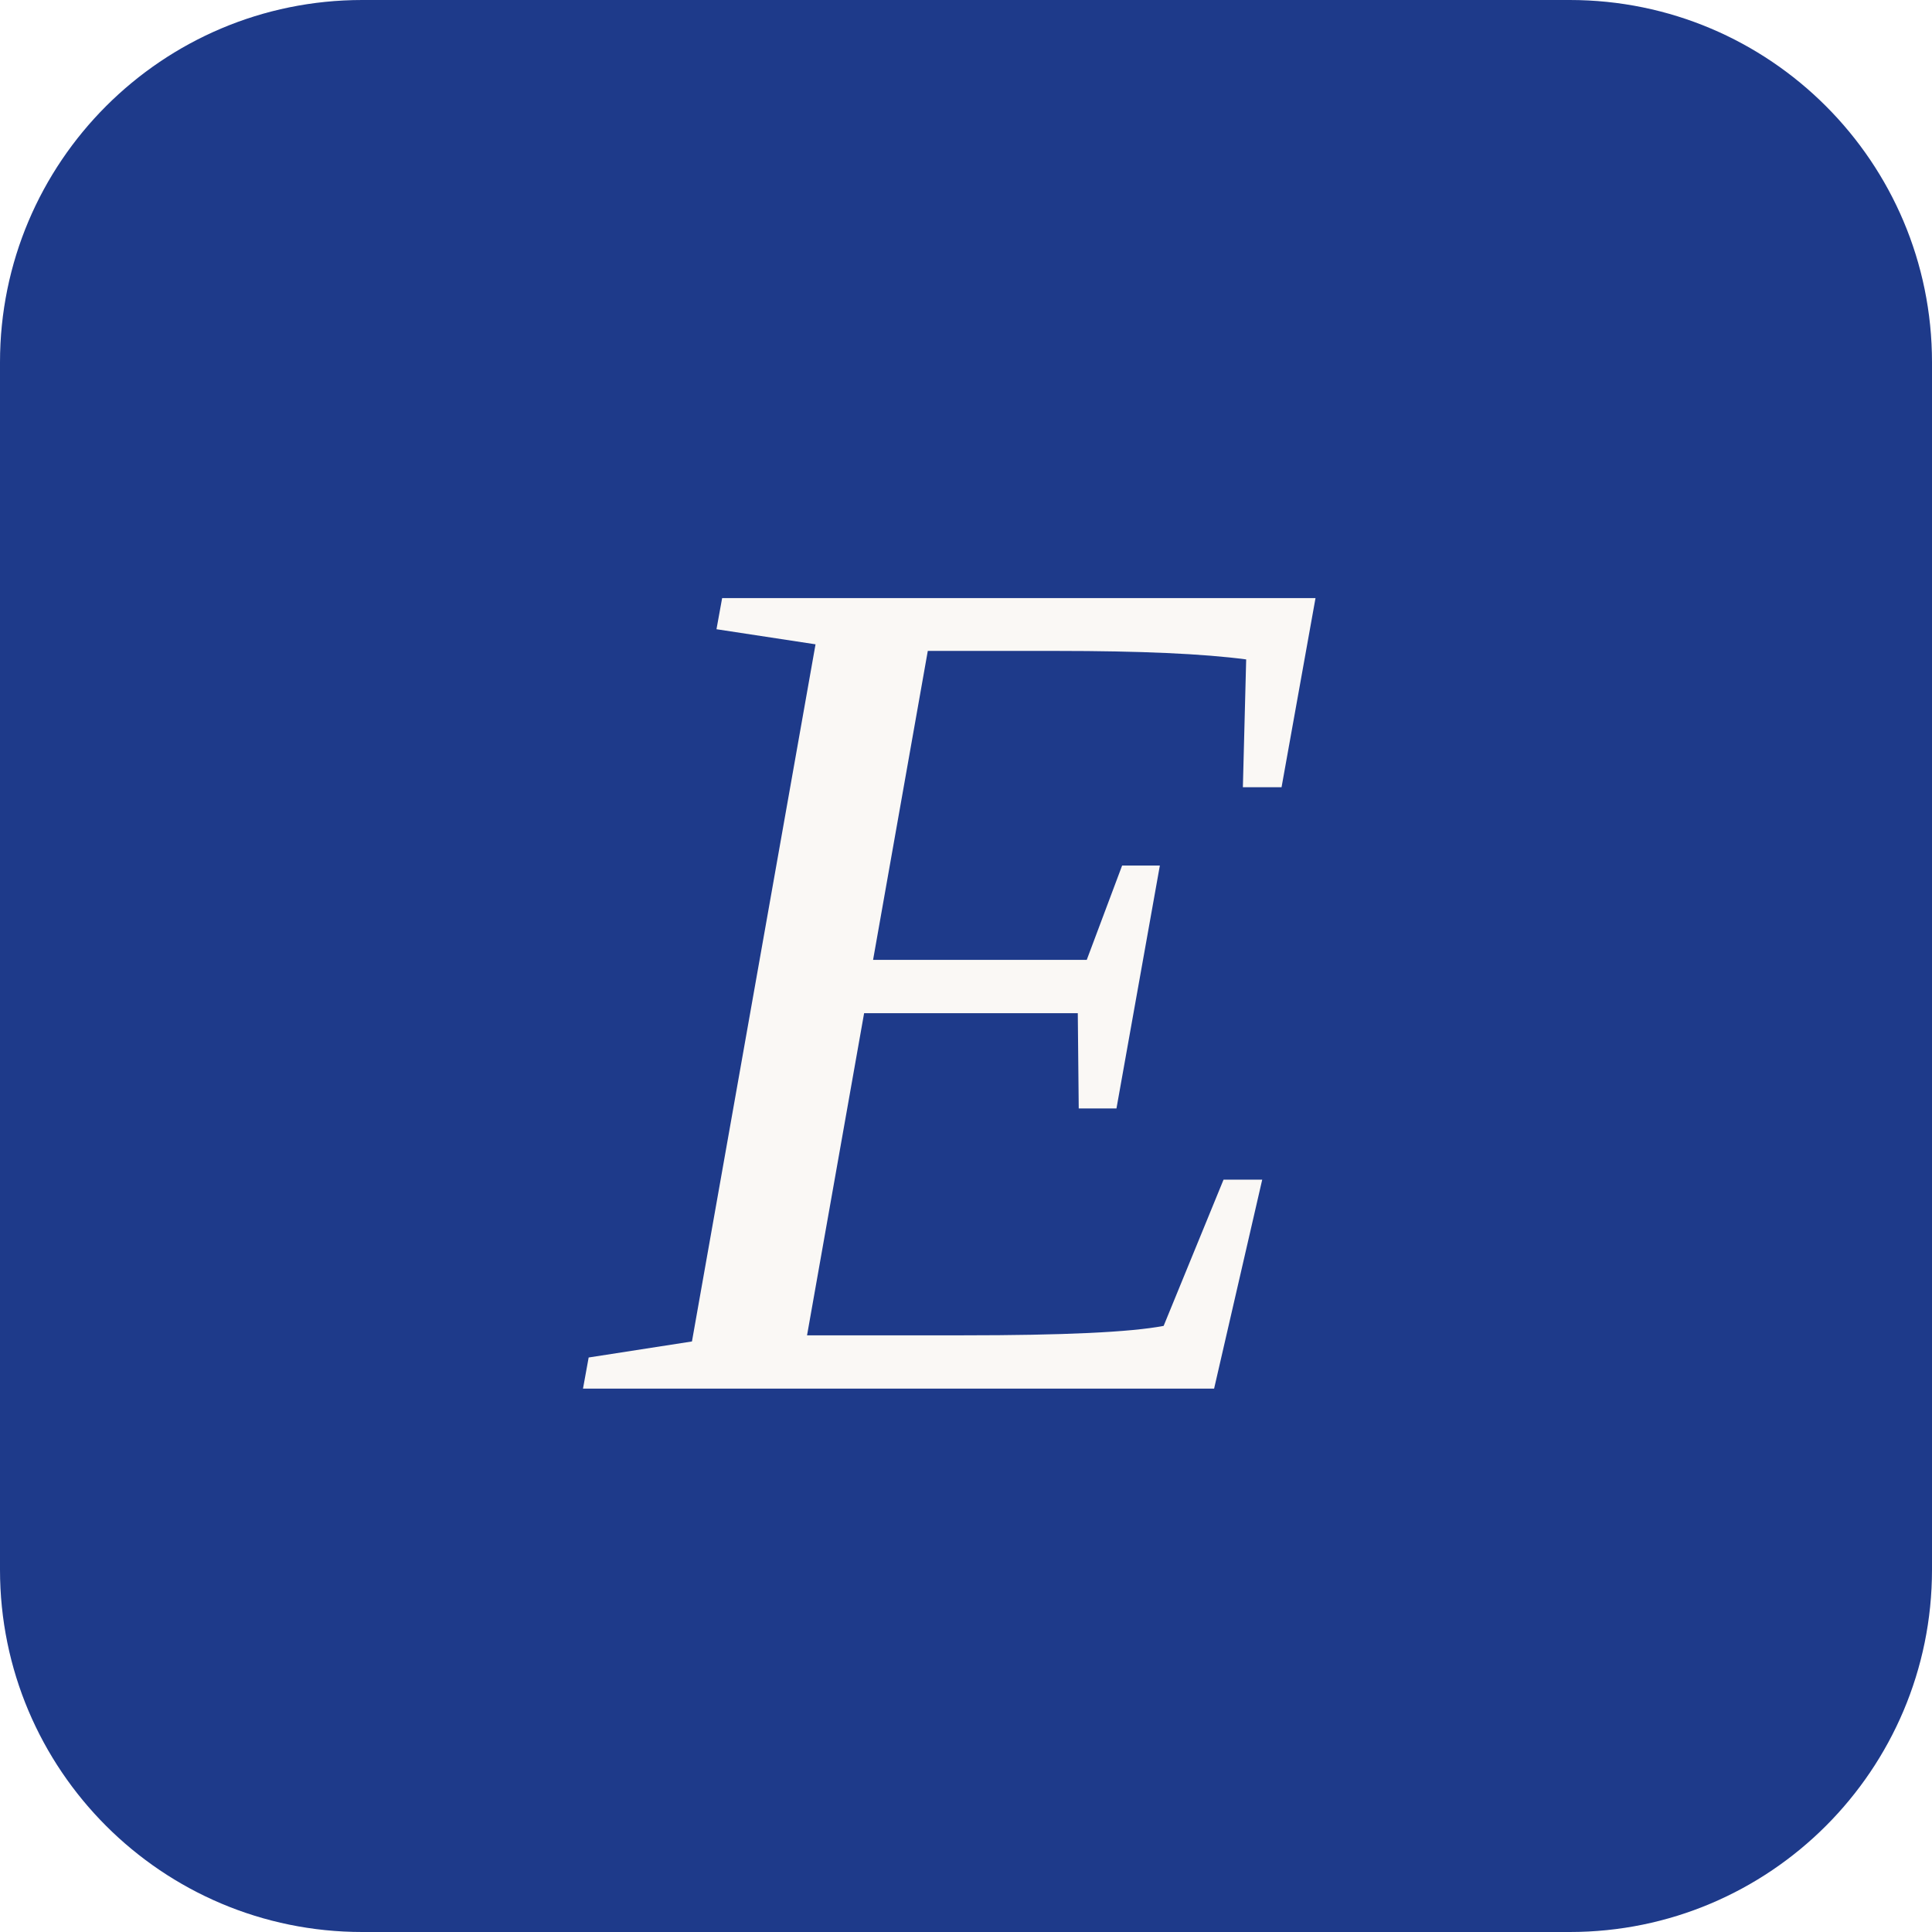
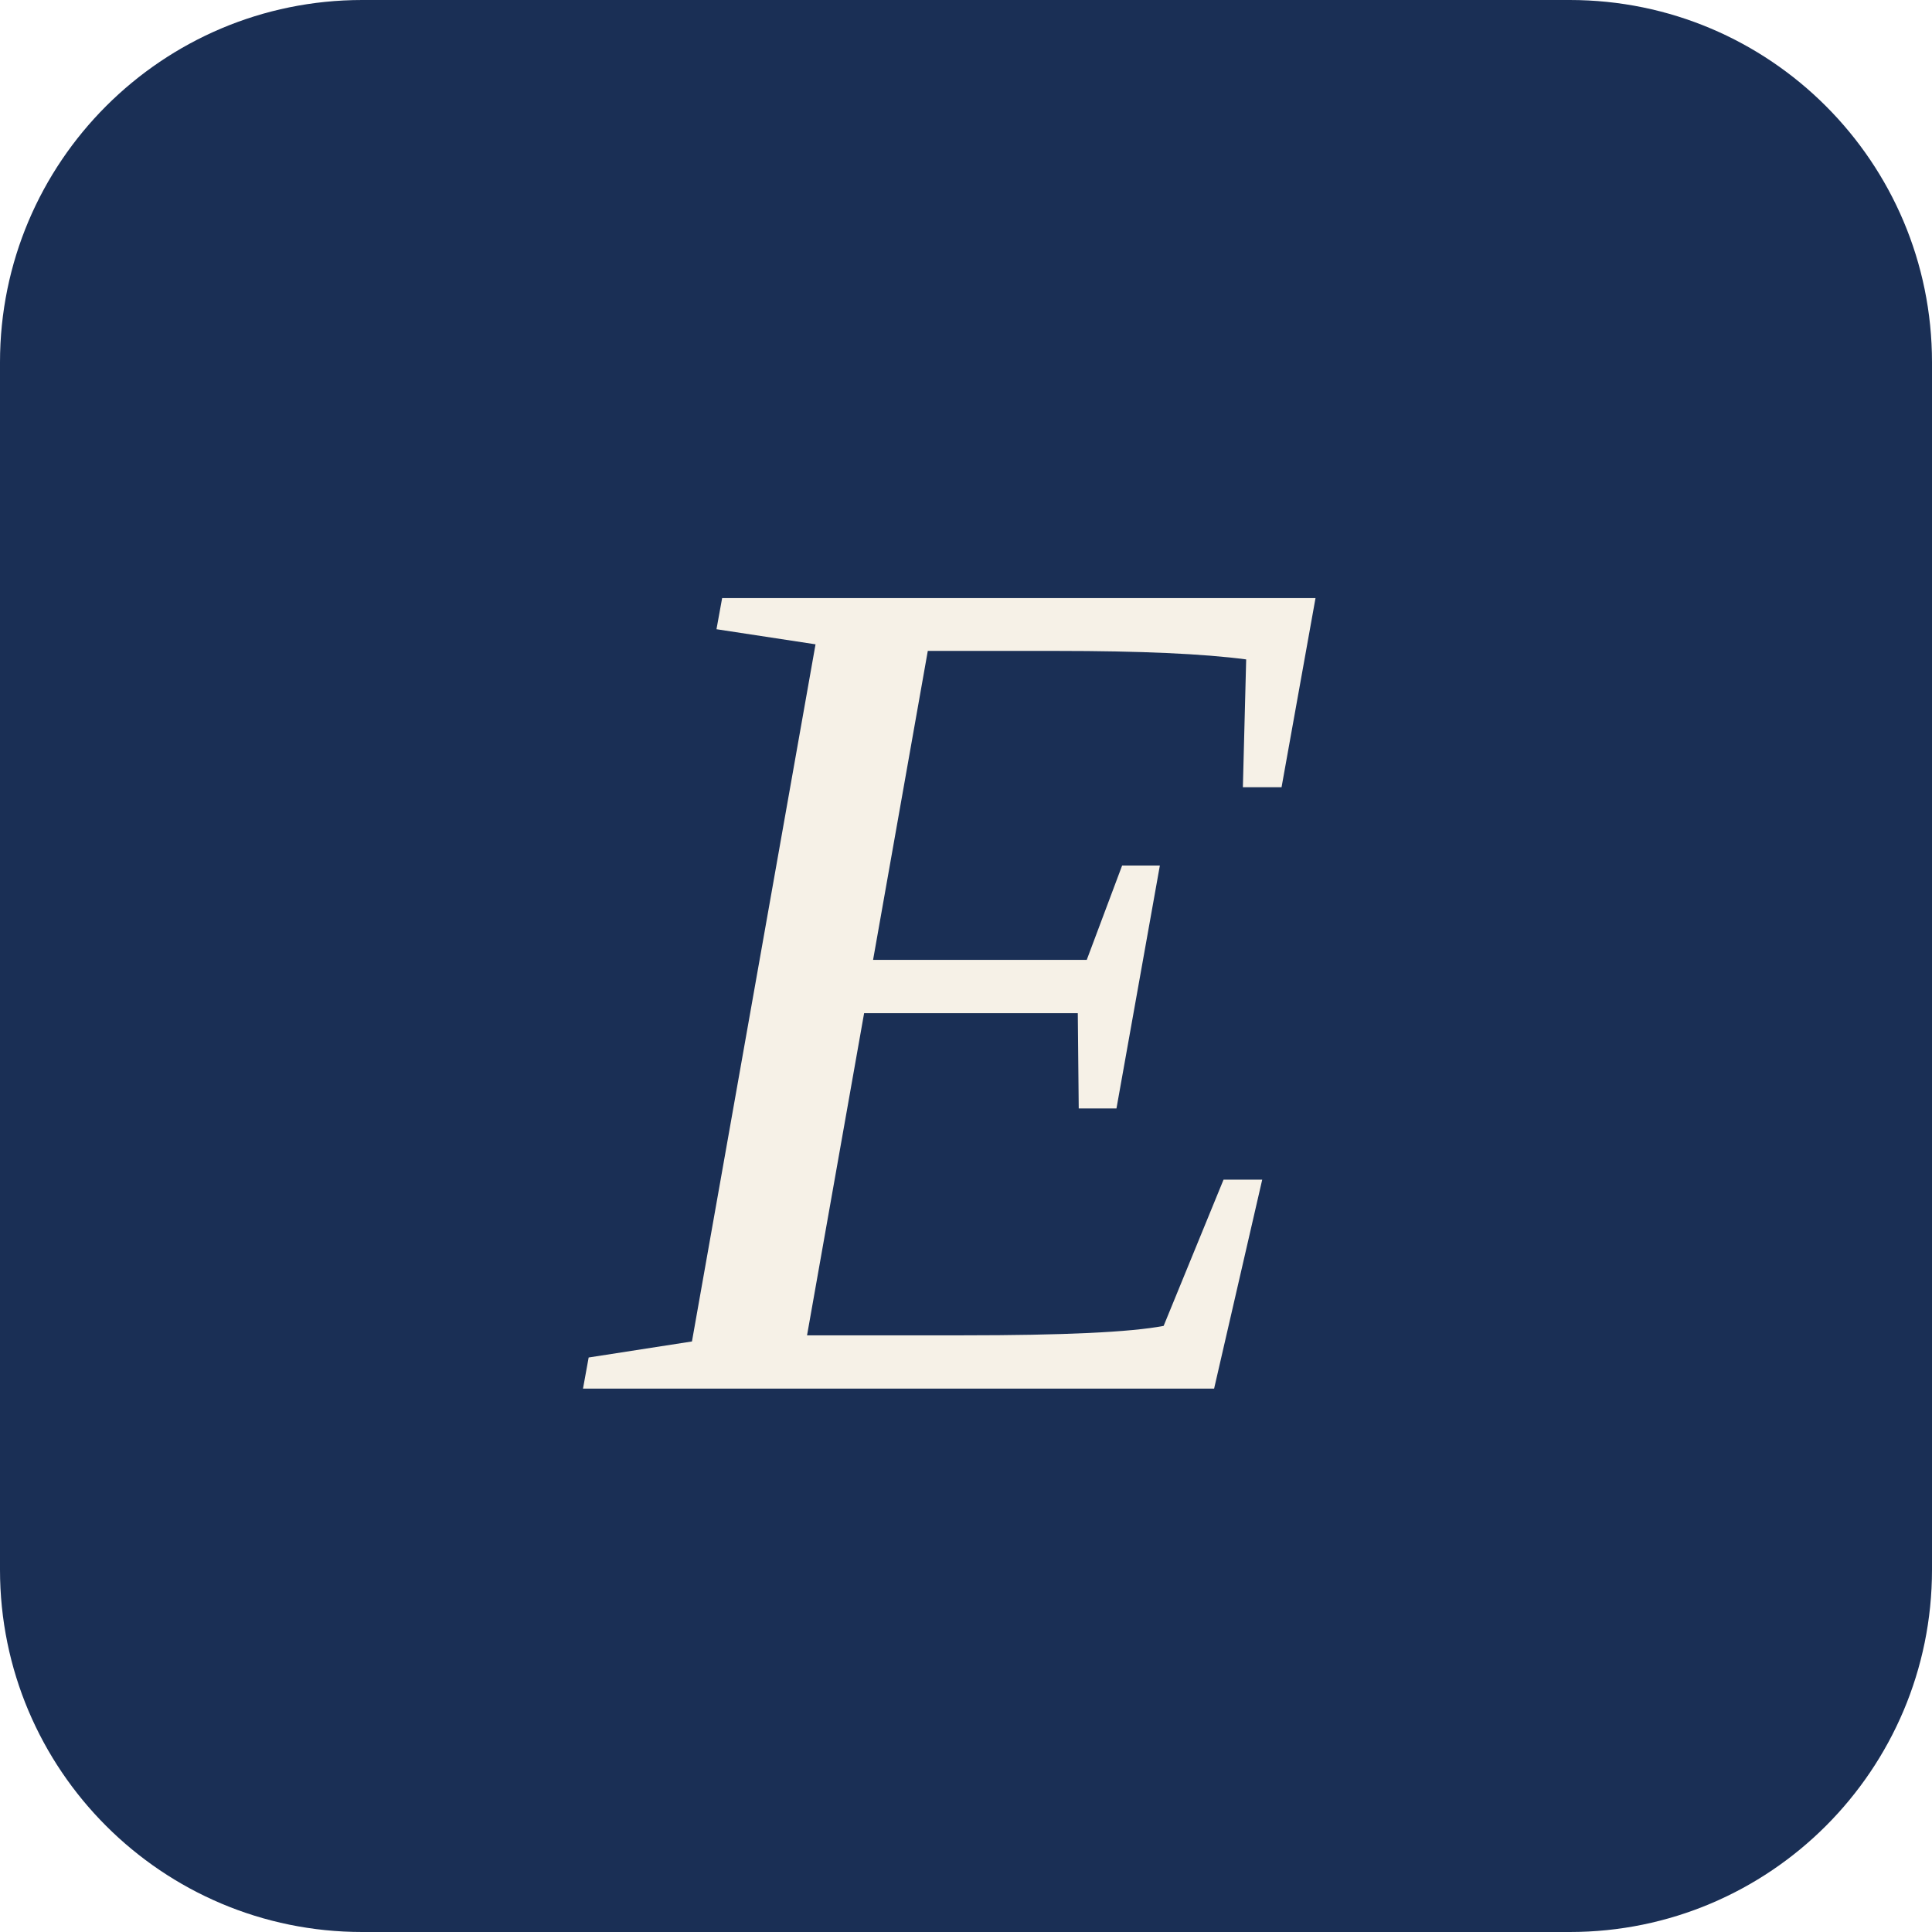
<svg xmlns="http://www.w3.org/2000/svg" viewBox="0 0 64 64">
-   <rect width="64" height="64" rx="12" fill="#1E3A8A" />
-   <text x="32" y="46" text-anchor="middle" font-family="Georgia, 'Times New Roman', serif" font-style="italic" font-size="40" fill="#FAF8F5">E</text>
+   <rect width="64" height="64" rx="12" fill="#1A2F55" />
+   <text x="32" y="46" text-anchor="middle" font-family="Georgia, 'Times New Roman', serif" font-style="italic" font-size="40" fill="#F6F1E7">E</text>
</svg>
